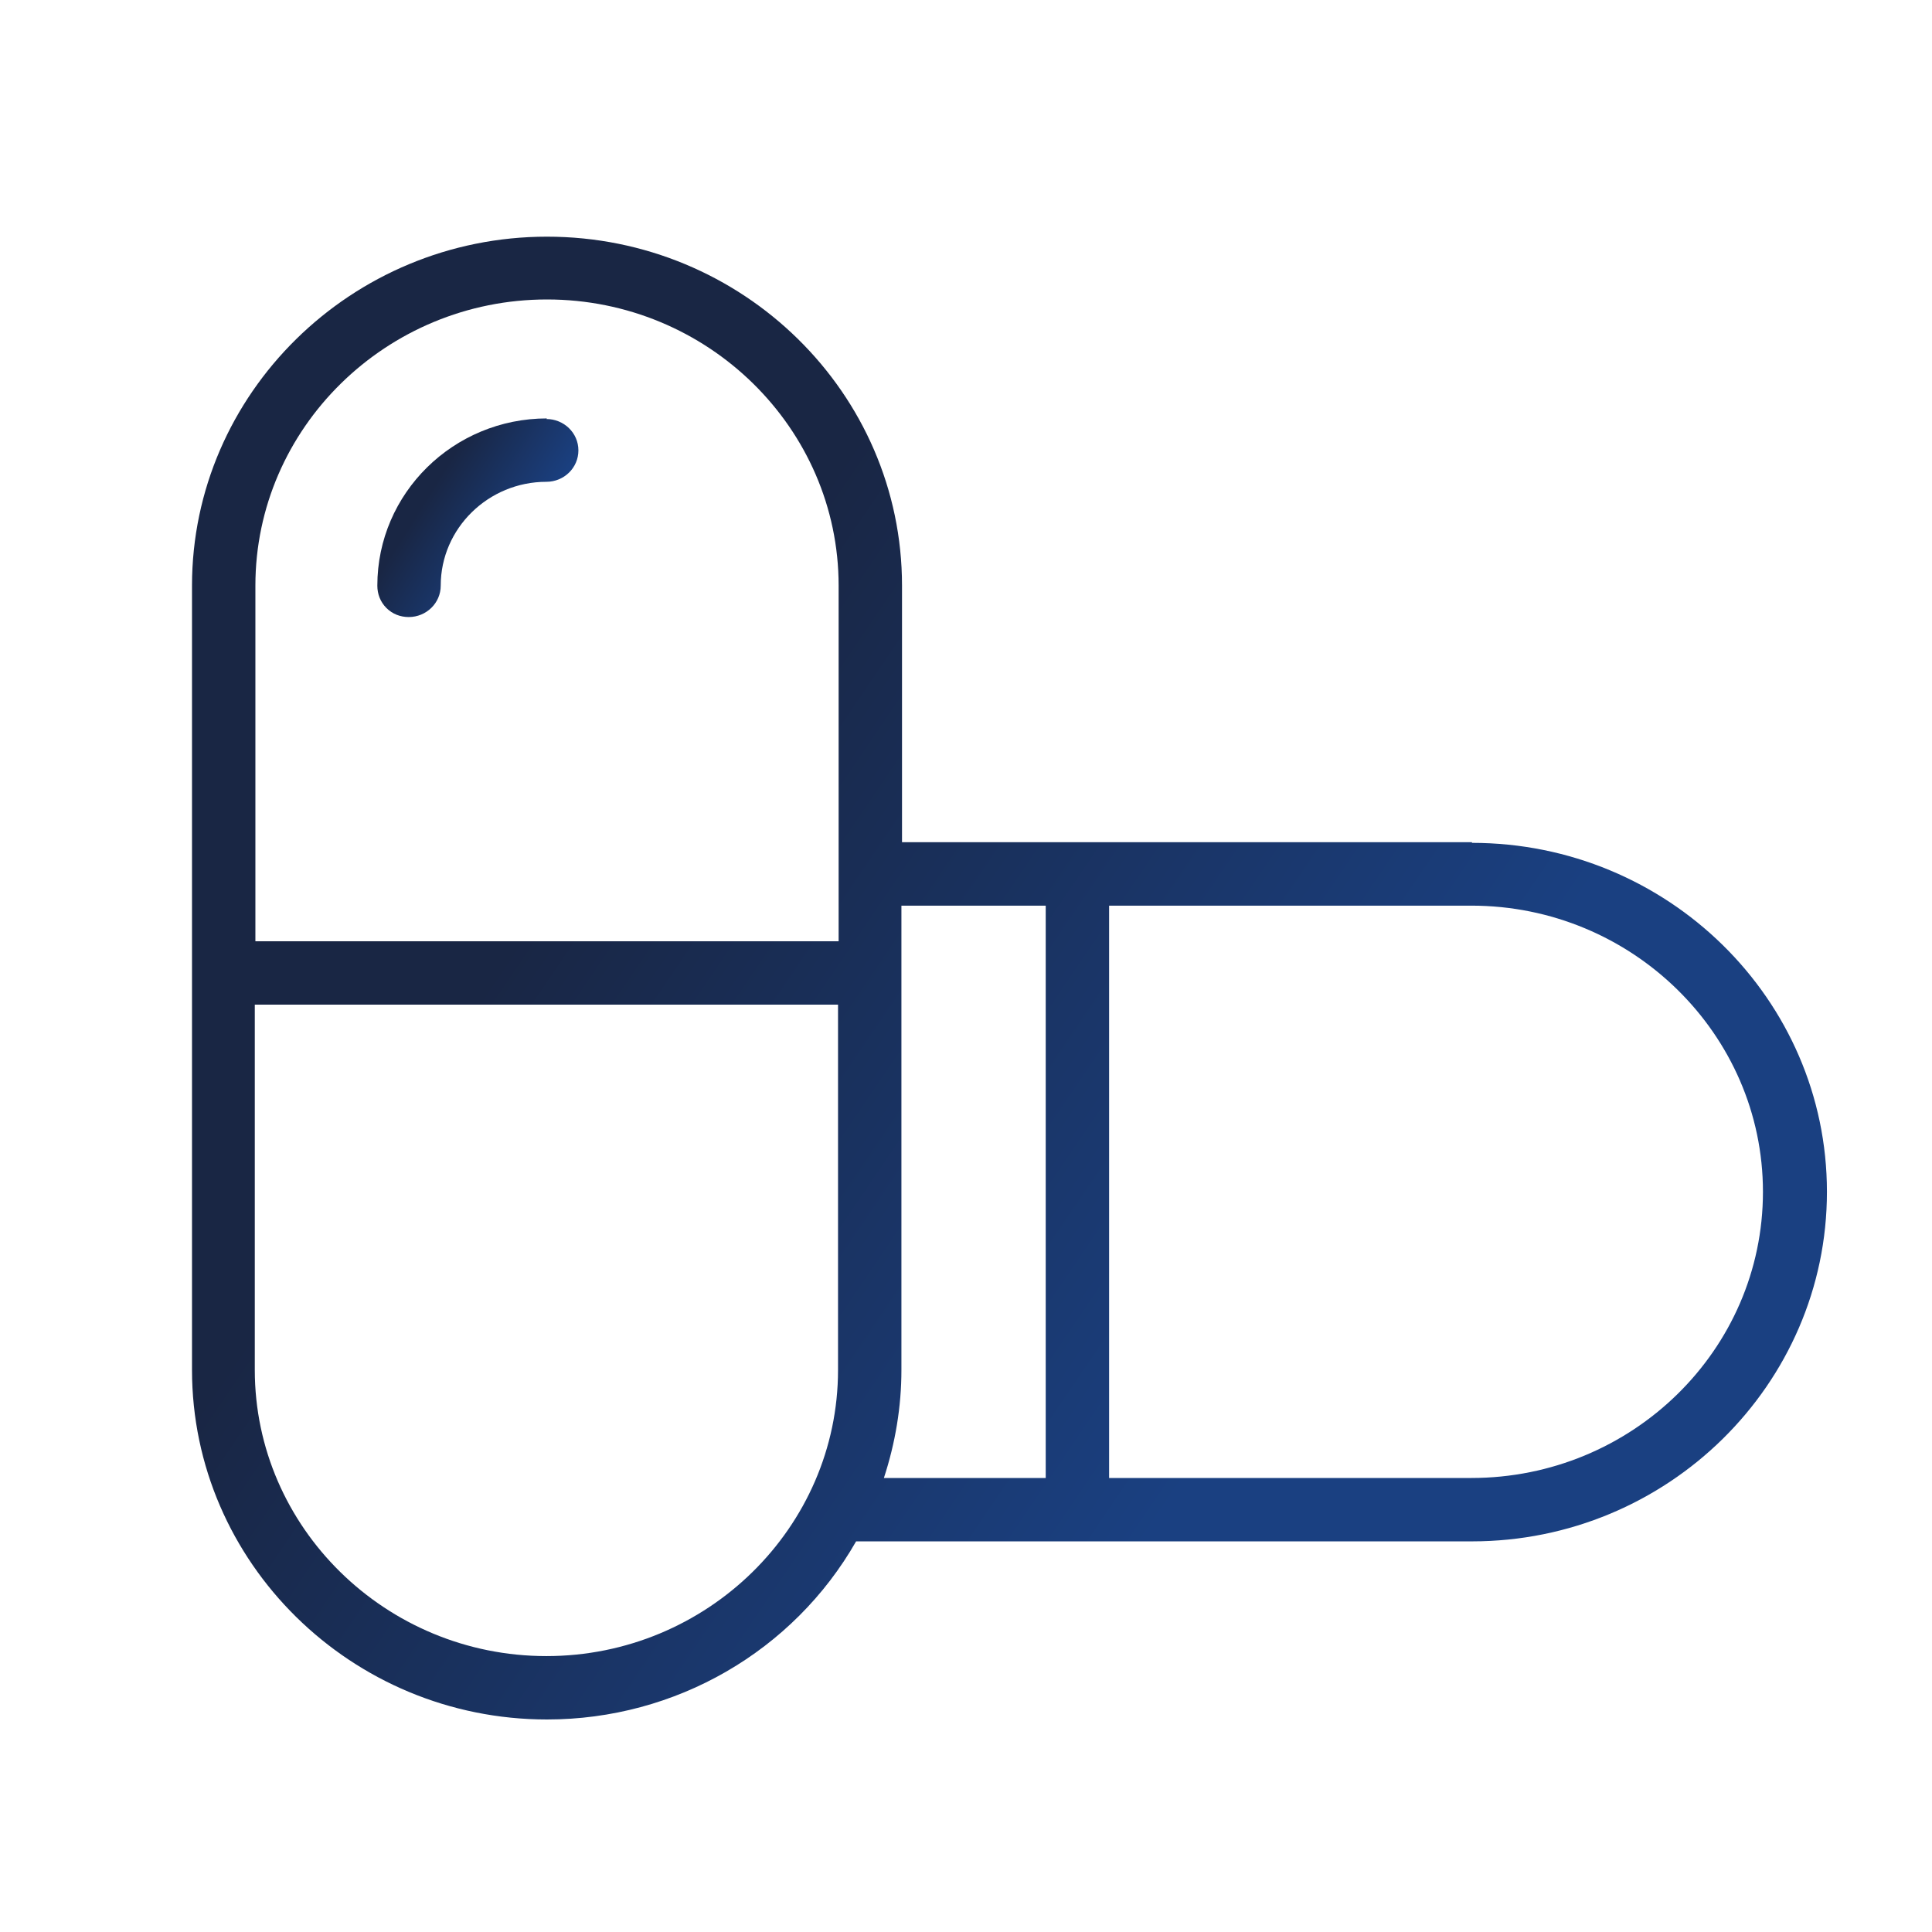
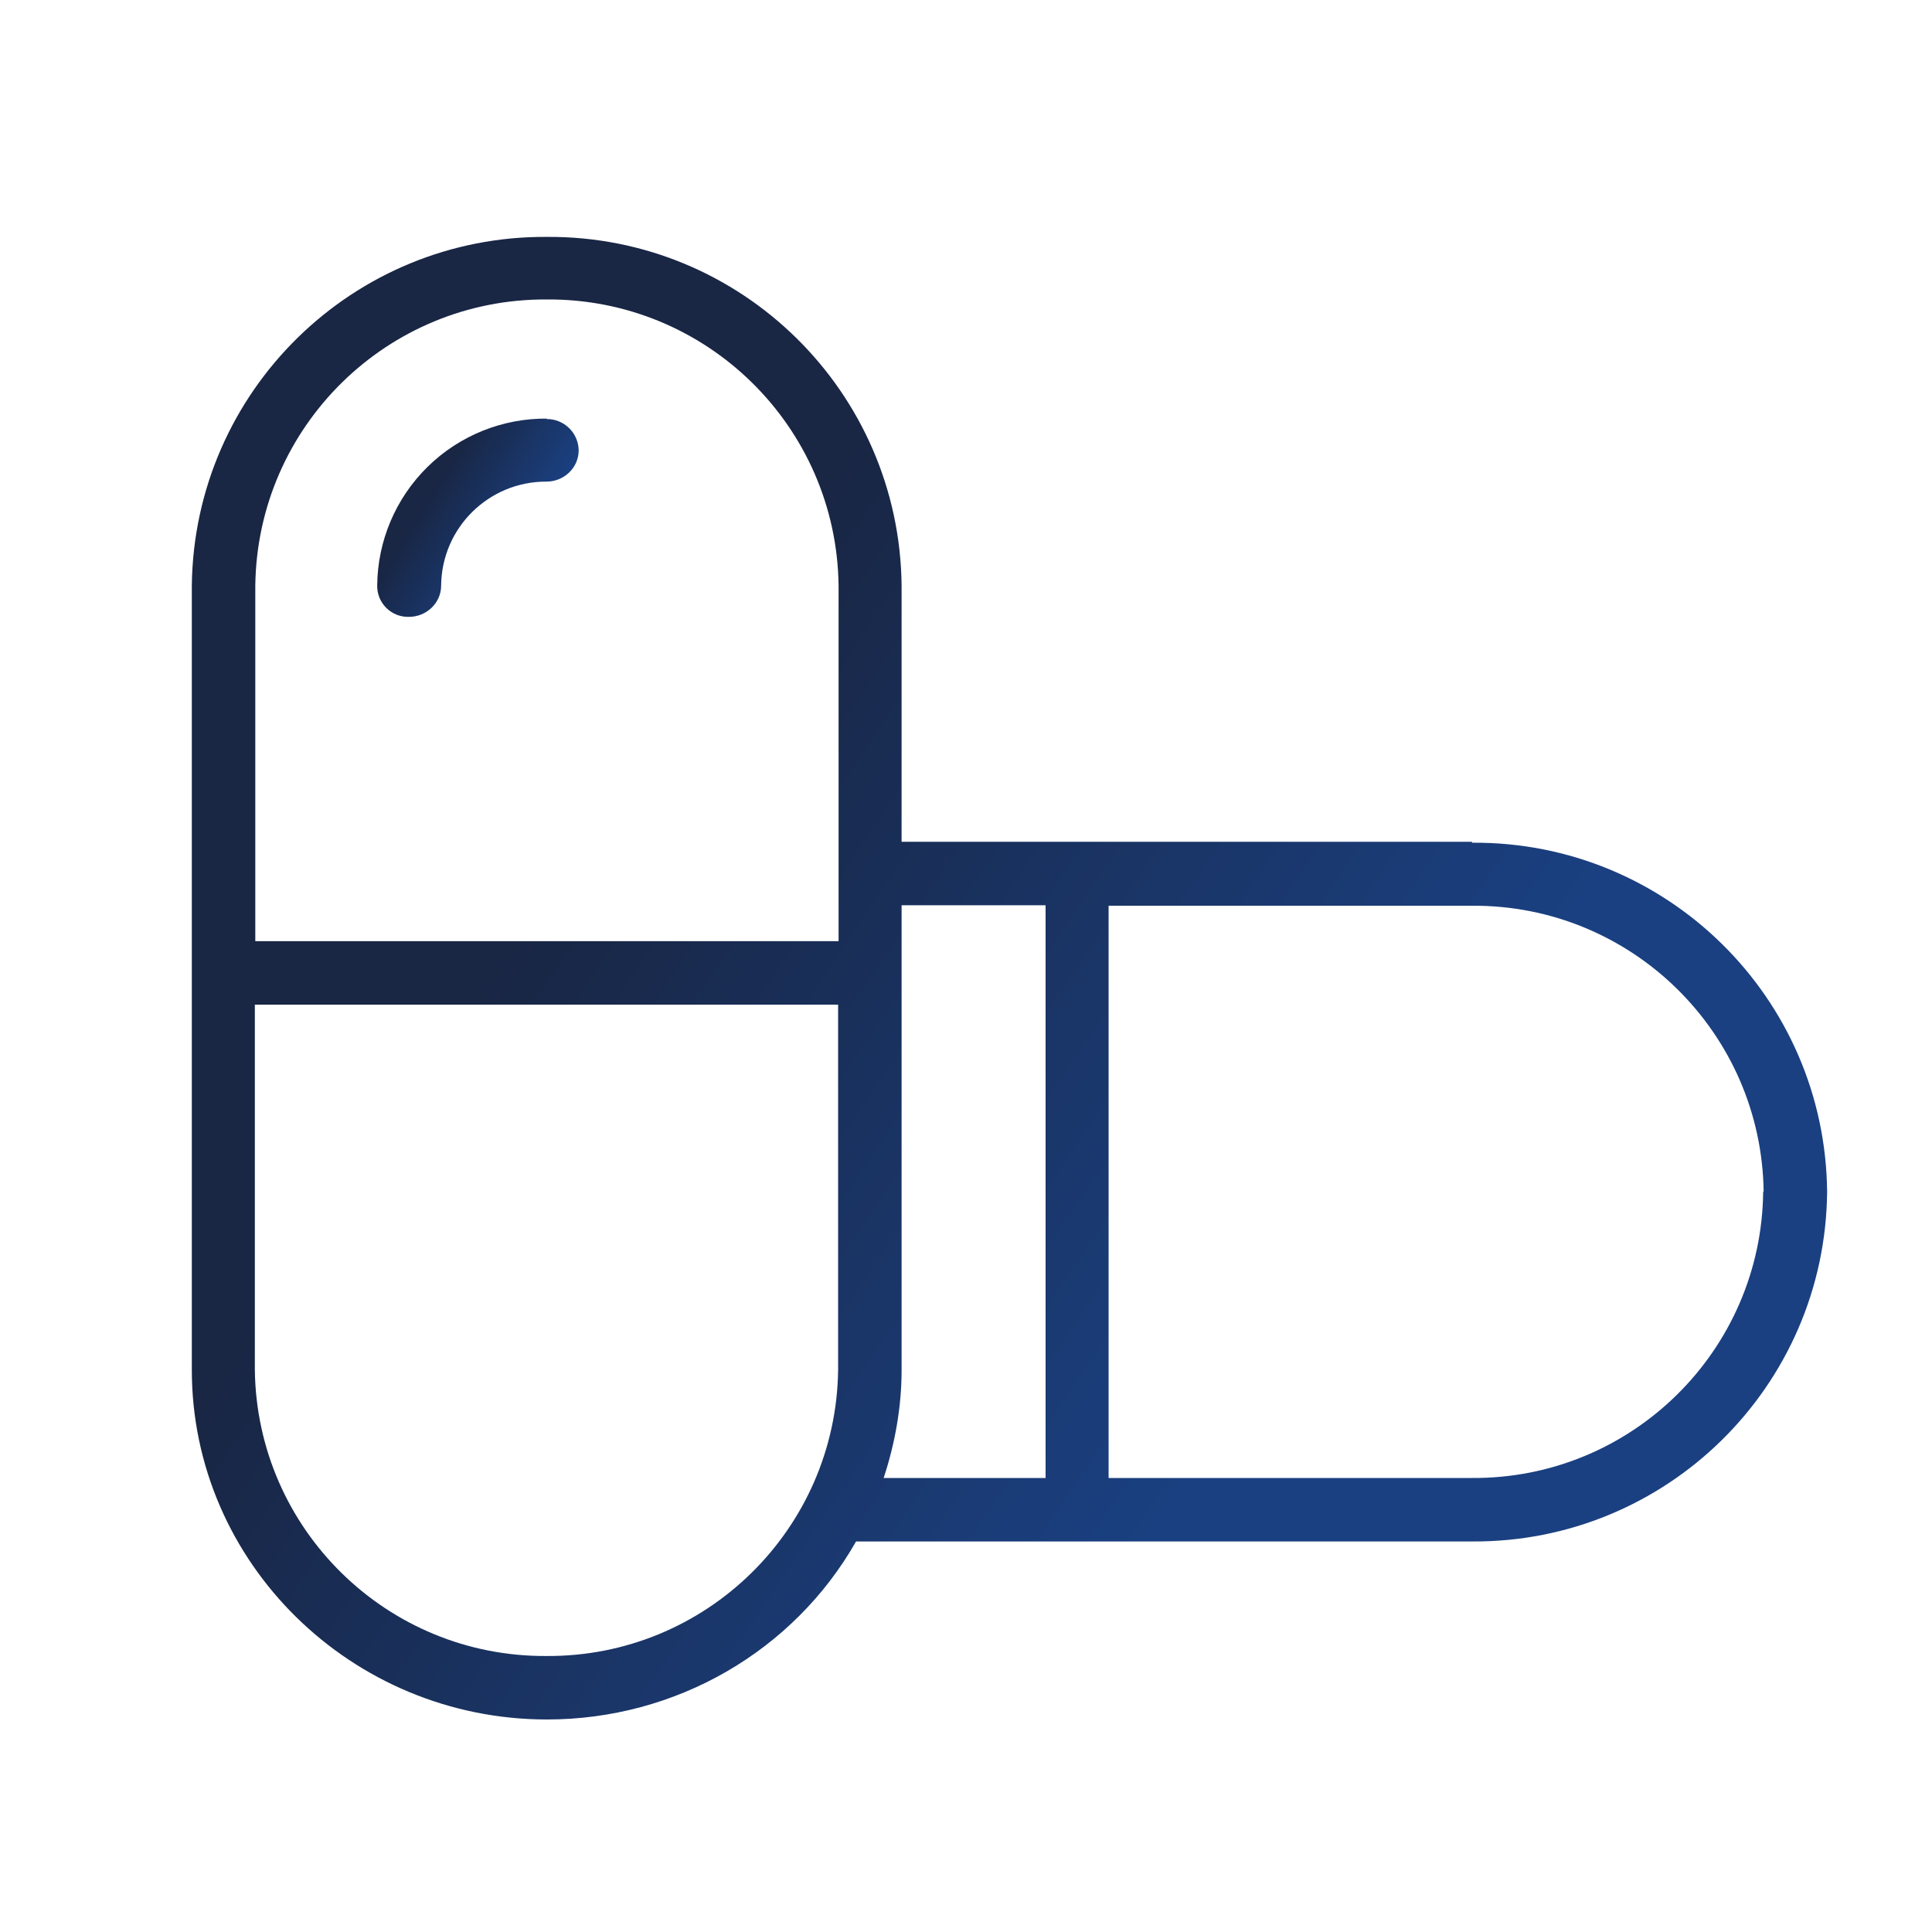
- <svg xmlns="http://www.w3.org/2000/svg" width="42" height="42" viewBox="0 0 42 42" fill="none">
-   <path d="M11.891 9.096C9.857 9.096 8.203 10.723 8.203 12.731C8.203 12.915 8.269 13.086 8.4 13.217C8.531 13.348 8.702 13.414 8.886 13.414C9.266 13.414 9.581 13.112 9.581 12.731C9.581 11.485 10.618 10.474 11.878 10.474C12.259 10.474 12.574 10.172 12.574 9.791C12.574 9.411 12.259 9.109 11.878 9.109L11.891 9.096Z" fill="url(#paint0_linear_133_1155)" />
-   <path d="M31.999 18.309H19.609V12.731C19.609 8.544 16.144 5.145 11.891 5.145C7.639 5.145 4.174 8.558 4.174 12.731V29.781C4.174 33.968 7.639 37.38 11.891 37.38C14.687 37.38 17.246 35.897 18.611 33.508H31.999C36.251 33.508 39.716 30.096 39.716 25.909C39.716 21.722 36.251 18.323 31.999 18.323V18.309ZM38.325 25.909C38.325 29.348 35.477 32.13 31.986 32.13H24.111V19.688H31.986C35.477 19.688 38.325 22.483 38.325 25.909ZM22.733 19.688V32.13H19.215C19.464 31.369 19.596 30.581 19.596 29.781V19.688H22.733ZM5.552 20.462V12.731C5.552 9.306 8.4 6.51 11.891 6.51C15.383 6.51 18.231 9.306 18.231 12.731V20.462H5.552ZM18.218 21.84V29.781C18.218 33.206 15.369 36.002 11.878 36.002C8.387 36.002 5.539 33.206 5.539 29.781V21.84H18.204H18.218Z" fill="url(#paint1_linear_133_1155)" />
+ <svg xmlns="http://www.w3.org/2000/svg" fill="none" viewBox="0 0 42 42">
+   <path fill="url(#a)" d="M11.9 9.1a3.66 3.66 0 0 0-3.7 3.63.67.67 0 0 0 .69.68c.38 0 .7-.3.7-.68a2.28 2.28 0 0 1 2.29-2.26c.38 0 .7-.3.7-.68a.69.69 0 0 0-.7-.68l.01-.01Z" />
+   <path fill="url(#b)" d="M32 18.3H19.6v-5.57a7.66 7.66 0 0 0-7.7-7.58 7.67 7.67 0 0 0-7.73 7.58v17.05c0 4.19 3.47 7.6 7.72 7.6 2.8 0 5.36-1.48 6.72-3.87H32a7.67 7.67 0 0 0 7.72-7.6A7.66 7.66 0 0 0 32 18.32v-.01Zm6.33 7.6a6.29 6.29 0 0 1-6.34 6.23H24.1V19.69H32a6.3 6.3 0 0 1 6.34 6.22Zm-15.6-6.21v12.44h-3.52c.25-.76.39-1.55.39-2.35v-10.1h3.13Zm-17.18.77v-7.73a6.3 6.3 0 0 1 6.34-6.22 6.3 6.3 0 0 1 6.34 6.22v7.73H5.55Zm12.67 1.38v7.94A6.3 6.3 0 0 1 11.88 36a6.3 6.3 0 0 1-6.34-6.22v-7.94h12.68Z" />
  <defs>
-     <linearGradient id="paint0_linear_133_1155" x1="10.345" y1="9.096" x2="12.346" y2="10.343" gradientUnits="userSpaceOnUse">
+     <linearGradient id="a" x1="10.35" x2="12.35" y1="9.1" y2="10.34" gradientUnits="userSpaceOnUse">
      <stop stop-color="#192644" />
      <stop offset="1" stop-color="#1A4081" />
    </linearGradient>
-     <linearGradient id="paint1_linear_133_1155" x1="21.594" y1="5.145" x2="37.056" y2="15.646" gradientUnits="userSpaceOnUse">
+     <linearGradient id="b" x1="21.59" x2="37.06" y1="5.15" y2="15.65" gradientUnits="userSpaceOnUse">
      <stop stop-color="#192644" />
      <stop offset="1" stop-color="#1A4081" />
    </linearGradient>
  </defs>
</svg>
